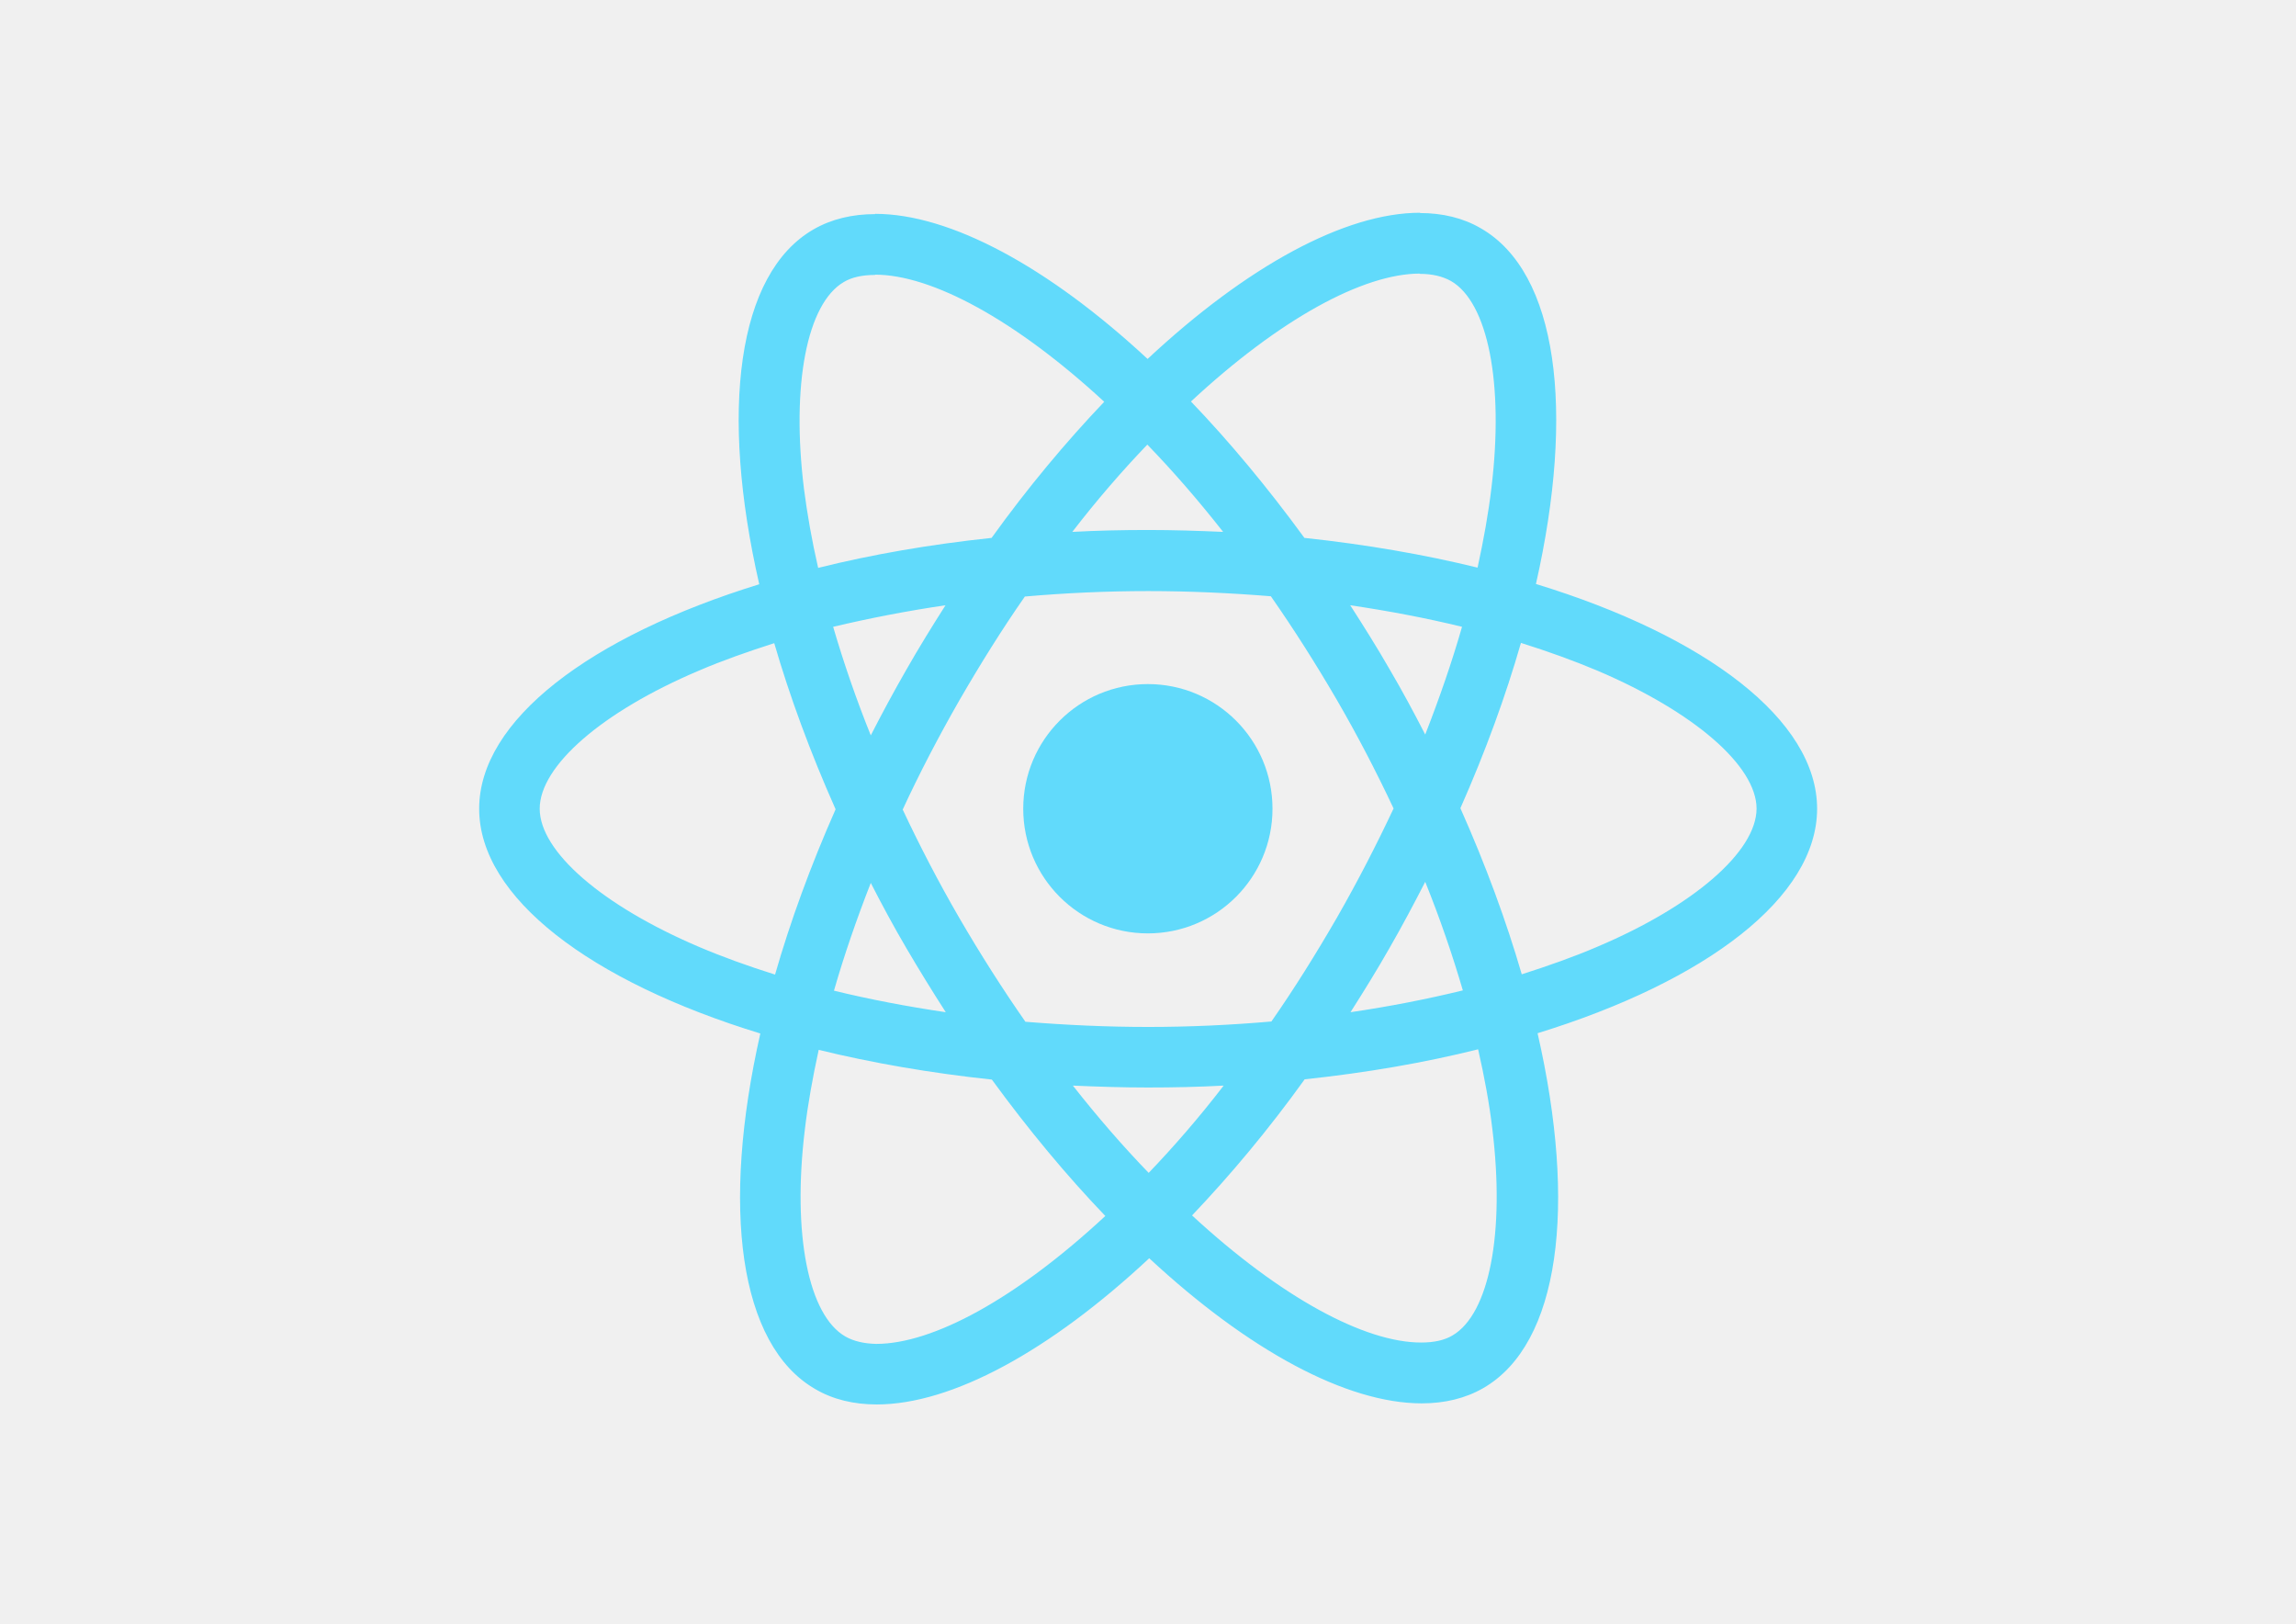
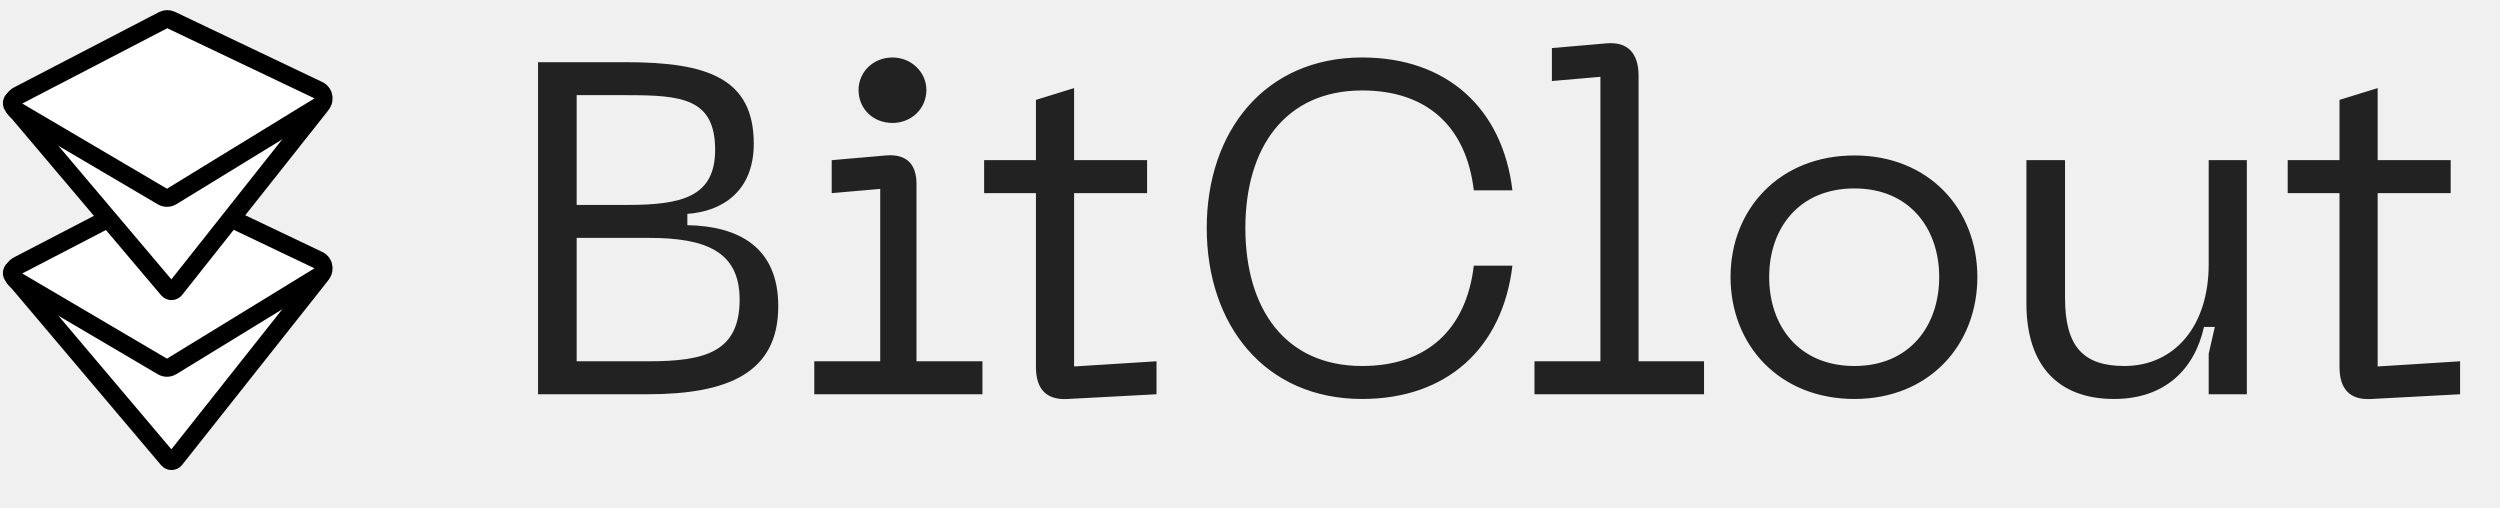
- <svg xmlns="http://www.w3.org/2000/svg" viewBox="0 0 841.9 595.3">
-   <g fill="#61DAFB">
-     <path d="M666.3 296.5c0-32.5-40.7-63.3-103.1-82.4 14.4-63.6 8-114.2-20.2-130.4-6.5-3.8-14.1-5.6-22.4-5.6v22.3c4.6 0 8.3.9 11.4 2.6 13.6 7.8 19.5 37.5 14.9 75.7-1.1 9.4-2.9 19.3-5.1 29.4-19.6-4.8-41-8.5-63.5-10.9-13.5-18.5-27.5-35.3-41.6-50 32.6-30.3 63.2-46.9 84-46.9V78c-27.5 0-63.5 19.6-99.9 53.6-36.4-33.8-72.4-53.2-99.9-53.2v22.3c20.7 0 51.4 16.5 84 46.6-14 14.7-28 31.4-41.3 49.9-22.6 2.4-44 6.1-63.6 11-2.3-10-4-19.7-5.2-29-4.7-38.2 1.1-67.9 14.6-75.8 3-1.8 6.9-2.6 11.5-2.6V78.5c-8.4 0-16 1.8-22.6 5.6-28.1 16.2-34.4 66.7-19.9 130.1-62.2 19.2-102.7 49.9-102.7 82.3 0 32.5 40.7 63.3 103.1 82.4-14.4 63.6-8 114.2 20.2 130.4 6.5 3.8 14.1 5.6 22.5 5.6 27.5 0 63.5-19.6 99.9-53.6 36.4 33.8 72.4 53.2 99.9 53.2 8.4 0 16-1.8 22.6-5.6 28.1-16.2 34.4-66.7 19.9-130.1 62-19.1 102.5-49.9 102.5-82.3zm-130.2-66.7c-3.7 12.9-8.3 26.2-13.5 39.5-4.1-8-8.4-16-13.1-24-4.6-8-9.5-15.8-14.4-23.4 14.2 2.1 27.9 4.7 41 7.9zm-45.8 106.5c-7.8 13.5-15.8 26.3-24.1 38.2-14.9 1.3-30 2-45.2 2-15.1 0-30.2-.7-45-1.9-8.3-11.9-16.4-24.6-24.2-38-7.6-13.1-14.5-26.4-20.8-39.8 6.2-13.4 13.2-26.8 20.7-39.9 7.8-13.5 15.8-26.3 24.1-38.2 14.9-1.3 30-2 45.2-2 15.1 0 30.2.7 45 1.9 8.3 11.9 16.4 24.6 24.2 38 7.6 13.1 14.5 26.4 20.8 39.8-6.3 13.4-13.2 26.8-20.7 39.9zm32.3-13c5.4 13.4 10 26.8 13.8 39.8-13.1 3.2-26.9 5.9-41.2 8 4.9-7.7 9.8-15.6 14.4-23.7 4.6-8 8.9-16.1 13-24.1zM421.2 430c-9.3-9.6-18.6-20.3-27.8-32 9 .4 18.2.7 27.5.7 9.4 0 18.7-.2 27.8-.7-9 11.7-18.3 22.4-27.5 32zm-74.4-58.9c-14.2-2.1-27.9-4.7-41-7.9 3.7-12.9 8.3-26.2 13.5-39.5 4.1 8 8.4 16 13.1 24 4.7 8 9.5 15.8 14.4 23.4zM420.7 163c9.3 9.6 18.6 20.3 27.8 32-9-.4-18.2-.7-27.5-.7-9.4 0-18.7.2-27.8.7 9-11.7 18.3-22.4 27.5-32zm-74 58.9c-4.9 7.7-9.8 15.6-14.4 23.7-4.6 8-8.9 16-13 24-5.4-13.4-10-26.8-13.8-39.8 13.1-3.1 26.9-5.8 41.2-7.9zm-90.5 125.2c-35.4-15.1-58.3-34.9-58.3-50.6 0-15.7 22.9-35.6 58.3-50.6 8.6-3.7 18-7 27.7-10.1 5.7 19.6 13.2 40 22.5 60.9-9.2 20.8-16.6 41.1-22.2 60.6-9.9-3.1-19.3-6.5-28-10.2zM310 490c-13.6-7.8-19.5-37.5-14.9-75.7 1.1-9.4 2.9-19.3 5.1-29.4 19.6 4.8 41 8.5 63.5 10.9 13.5 18.5 27.5 35.3 41.6 50-32.6 30.3-63.2 46.9-84 46.9-4.5-.1-8.3-1-11.3-2.7zm237.2-76.2c4.7 38.2-1.1 67.9-14.6 75.8-3 1.8-6.9 2.6-11.5 2.6-20.7 0-51.4-16.5-84-46.6 14-14.7 28-31.4 41.3-49.9 22.6-2.4 44-6.1 63.6-11 2.3 10.1 4.1 19.8 5.2 29.1zm38.5-66.7c-8.6 3.7-18 7-27.7 10.1-5.7-19.6-13.2-40-22.5-60.9 9.2-20.8 16.6-41.1 22.2-60.6 9.9 3.1 19.3 6.5 28.1 10.2 35.4 15.1 58.3 34.9 58.3 50.6-.1 15.7-23 35.6-58.4 50.6zM320.8 78.4z" />
-     <circle cx="420.9" cy="296.5" r="45.7" />
-     <path d="M520.5 78.1z" />
-   </g>
+ <svg xmlns="http://www.w3.org/2000/svg" width="138" height="28" viewBox="0 0 138 28" fill="none">
+   <path d="M29.7 21.763H35.732C40.178 21.763 42.96 20.593 42.96 16.901C42.96 13.625 40.75 12.481 37.942 12.429V11.805C39.84 11.675 41.608 10.583 41.608 7.931C41.608 4.317 39.034 3.433 34.562 3.433H29.7V21.763ZM31.832 11.311V5.253H34.64C37.63 5.253 39.476 5.435 39.476 8.269C39.476 10.869 37.63 11.311 34.64 11.311H31.832ZM31.832 19.943V13.131H35.81C38.93 13.131 40.828 13.859 40.828 16.537C40.828 19.423 38.93 19.943 35.81 19.943H31.832ZM49.264 6.787C50.304 6.787 51.136 6.007 51.136 4.967C51.136 3.979 50.304 3.173 49.264 3.173C48.198 3.173 47.392 3.979 47.392 4.967C47.392 6.007 48.198 6.787 49.264 6.787ZM44.948 21.763H54.23V19.943H50.59V10.141C50.59 9.153 50.122 8.477 48.9 8.581L45.91 8.841V10.661L48.588 10.427V19.943H44.948V21.763ZM59.29 20.229V10.661H63.32V8.841H59.29V4.863L57.184 5.513V8.841H54.324V10.661H57.184V20.255C57.184 21.451 57.73 22.101 58.952 22.023L63.84 21.763V19.943L59.29 20.229ZM66.612 12.585C66.612 17.941 69.81 22.023 75.192 22.023C79.872 22.023 82.94 19.215 83.486 14.665H81.354C80.938 18.175 78.78 20.203 75.192 20.203C70.928 20.203 68.744 17.031 68.744 12.585C68.744 8.165 70.928 4.993 75.192 4.993C78.78 4.993 80.938 6.995 81.354 10.505H83.486C82.94 5.981 79.872 3.173 75.192 3.173C69.81 3.173 66.612 7.255 66.612 12.585ZM84.703 21.763H94.063V19.943H90.449V4.187C90.449 2.965 89.877 2.289 88.681 2.393L85.665 2.653V4.473L88.343 4.239V19.943H84.703V21.763ZM95.526 15.289C95.526 19.059 98.23 22.023 102.364 22.023C106.472 22.023 109.15 19.059 109.15 15.289C109.15 11.545 106.472 8.581 102.364 8.581C98.23 8.581 95.526 11.545 95.526 15.289ZM97.658 15.289C97.658 12.611 99.296 10.401 102.364 10.401C105.406 10.401 107.044 12.611 107.044 15.289C107.044 17.993 105.406 20.203 102.364 20.203C99.296 20.203 97.658 17.993 97.658 15.289ZM117.266 20.203C115.03 20.203 113.99 19.163 113.99 16.459V8.841H111.858V16.745C111.858 20.333 113.756 22.023 116.694 22.023C119.502 22.023 121.14 20.385 121.66 18.045H122.258L121.92 19.527V21.763H124.026V8.841H121.92V14.587C121.92 18.045 119.996 20.203 117.266 20.203ZM131.247 20.229V10.661H135.277V8.841H131.247V4.863L129.141 5.513V8.841H126.281V10.661H129.141V20.255C129.141 21.451 129.687 22.101 130.909 22.023L135.797 21.763V19.943L131.247 20.229Z" fill="#222222" />
+   <path d="M9.662 25.351L17.675 15.231C17.805 15.067 17.689 14.826 17.48 14.826H0.907C0.694 14.826 0.579 15.075 0.716 15.237L9.276 25.357C9.378 25.478 9.564 25.475 9.662 25.351Z" fill="white" stroke="black" />
+   <path d="M17.575 14.359L9.447 10.487C9.306 10.42 9.141 10.423 9.002 10.495L0.999 14.651C0.651 14.832 0.638 15.326 0.976 15.526L8.964 20.228C9.123 20.322 9.321 20.32 9.479 20.223L17.621 15.236C17.959 15.029 17.933 14.529 17.575 14.359Z" fill="white" stroke="black" />
+   <path d="M9.662 15.971L17.675 5.851C17.805 5.687 17.689 5.446 17.48 5.446H0.907C0.694 5.446 0.579 5.695 0.716 5.857L9.276 15.977C9.378 16.098 9.564 16.095 9.662 15.971Z" fill="white" stroke="black" />
+   <path d="M17.575 4.979L9.447 1.107C9.306 1.04 9.141 1.042 9.002 1.115L0.999 5.271C0.651 5.452 0.638 5.946 0.976 6.146L8.964 10.848C9.123 10.941 9.321 10.94 9.479 10.843L17.621 5.856C17.959 5.649 17.933 5.149 17.575 4.979Z" fill="white" stroke="black" />
</svg>
